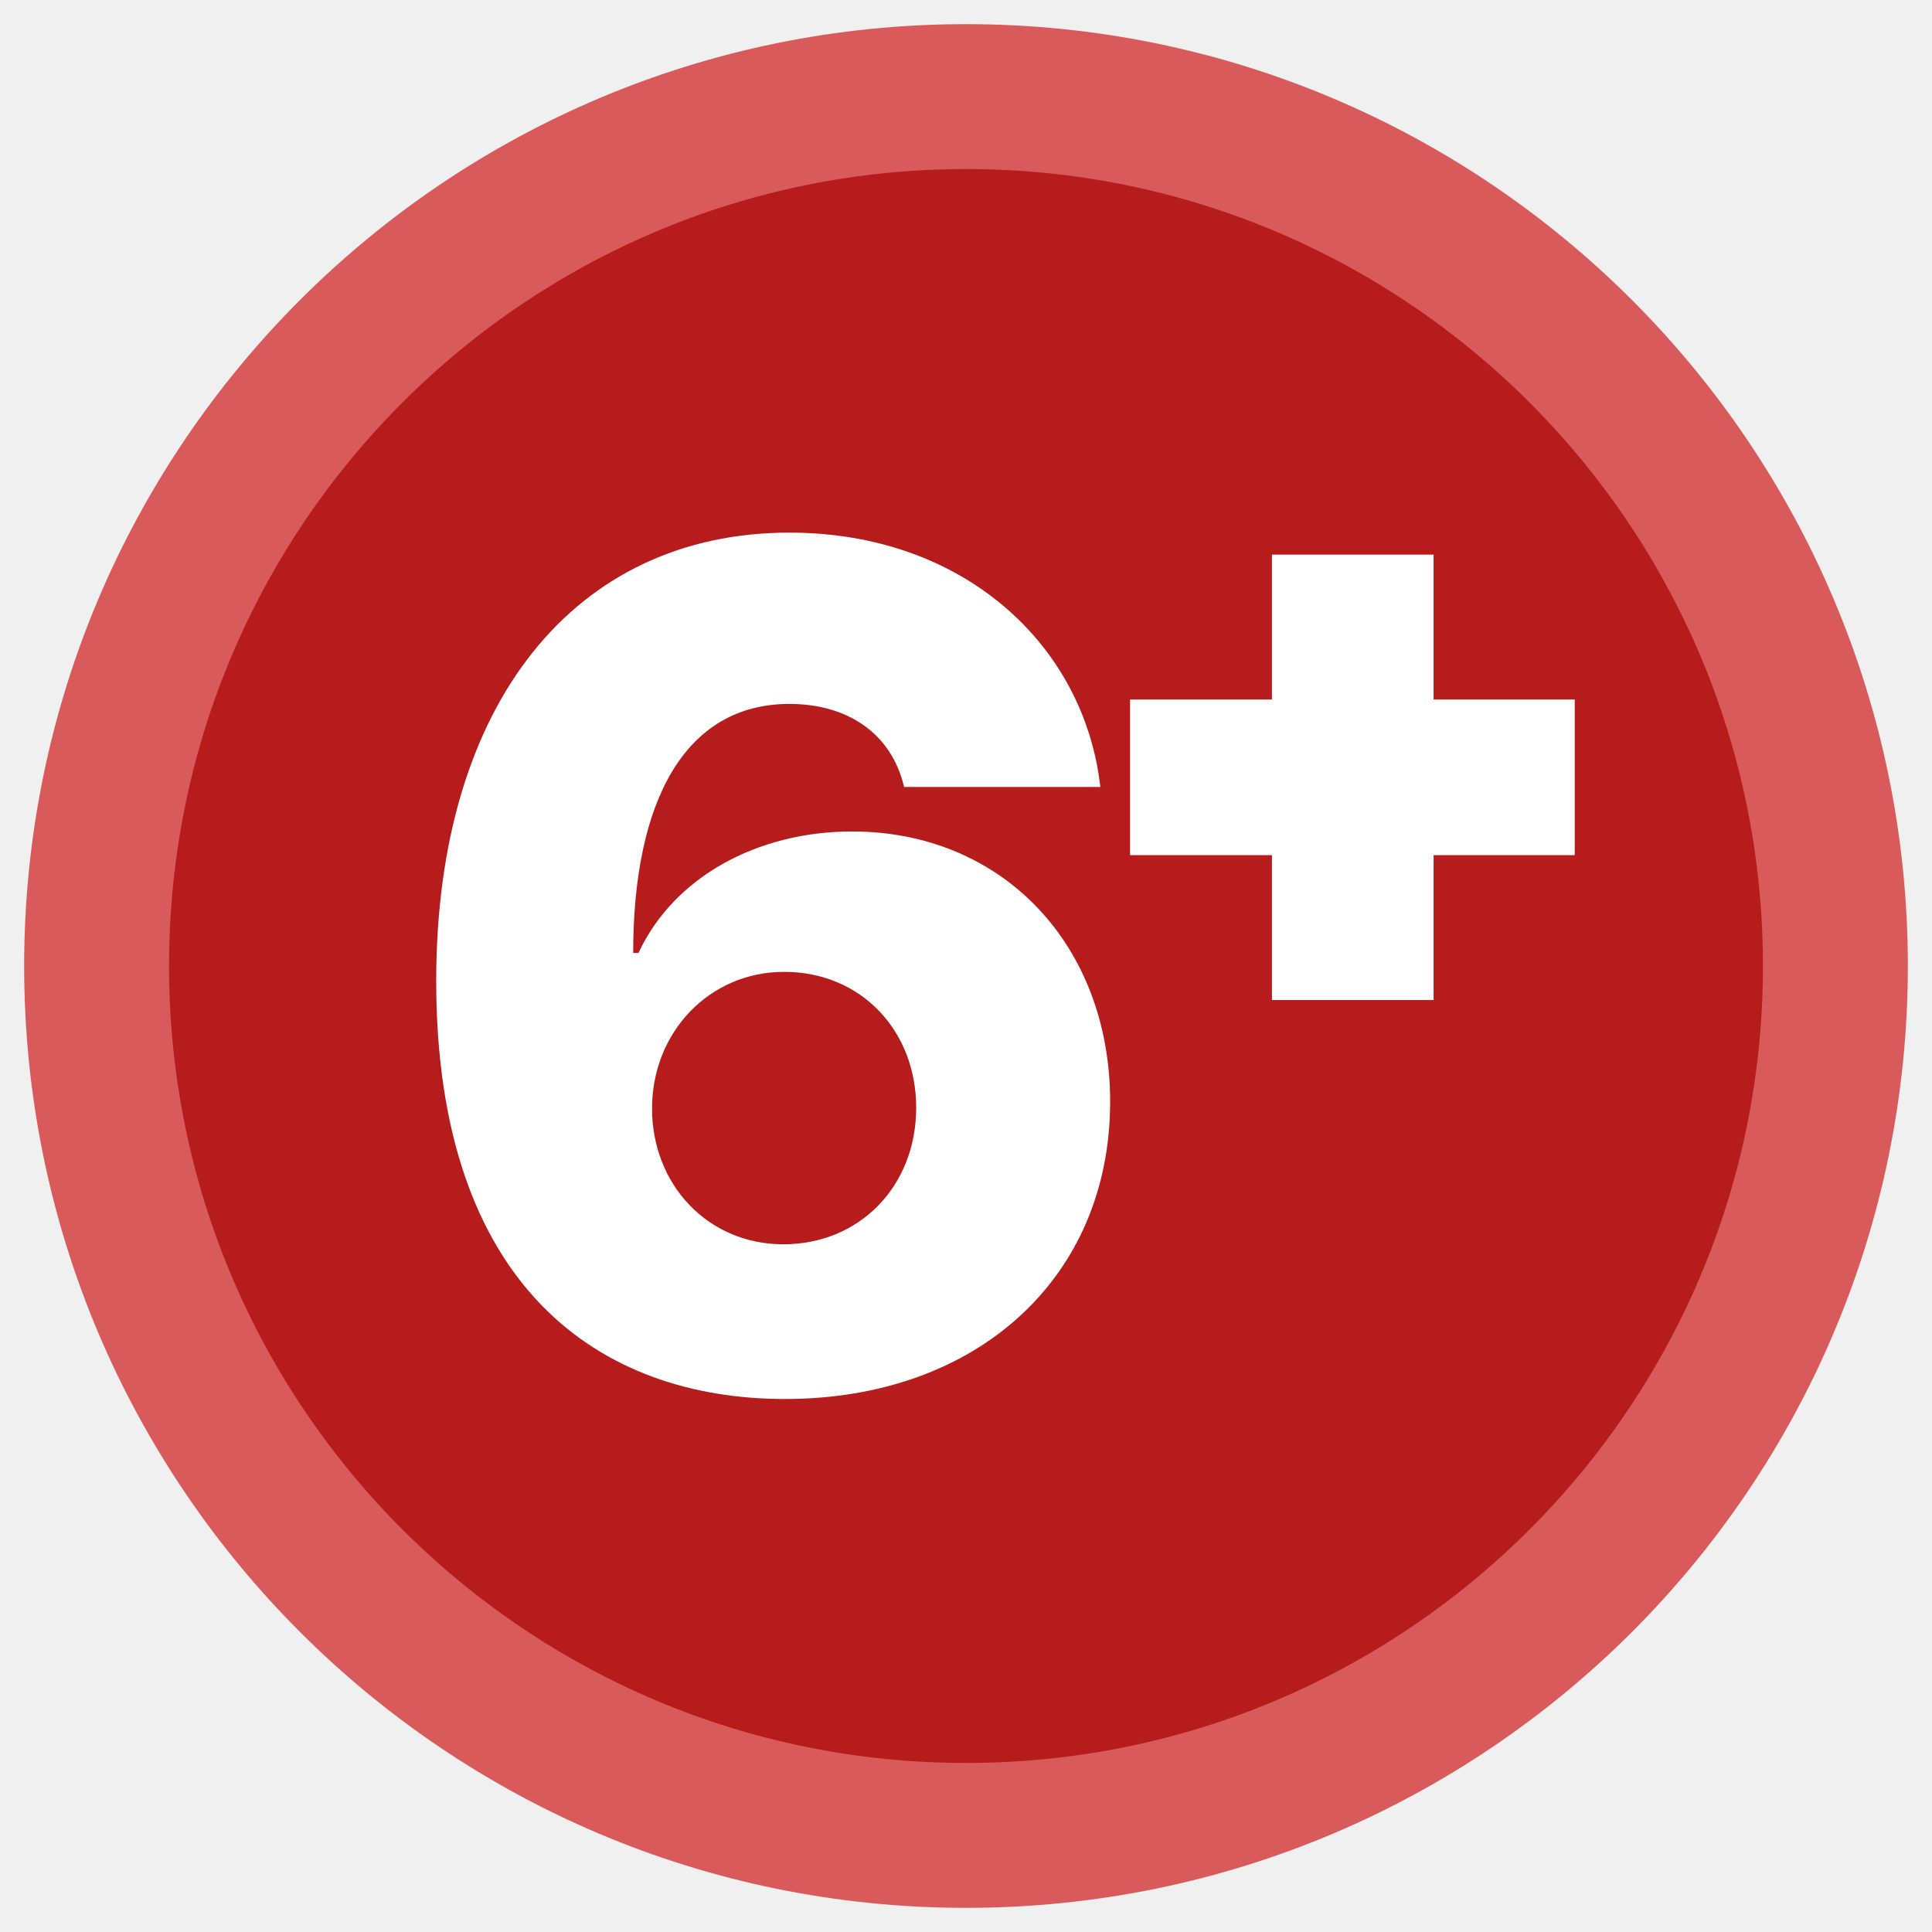
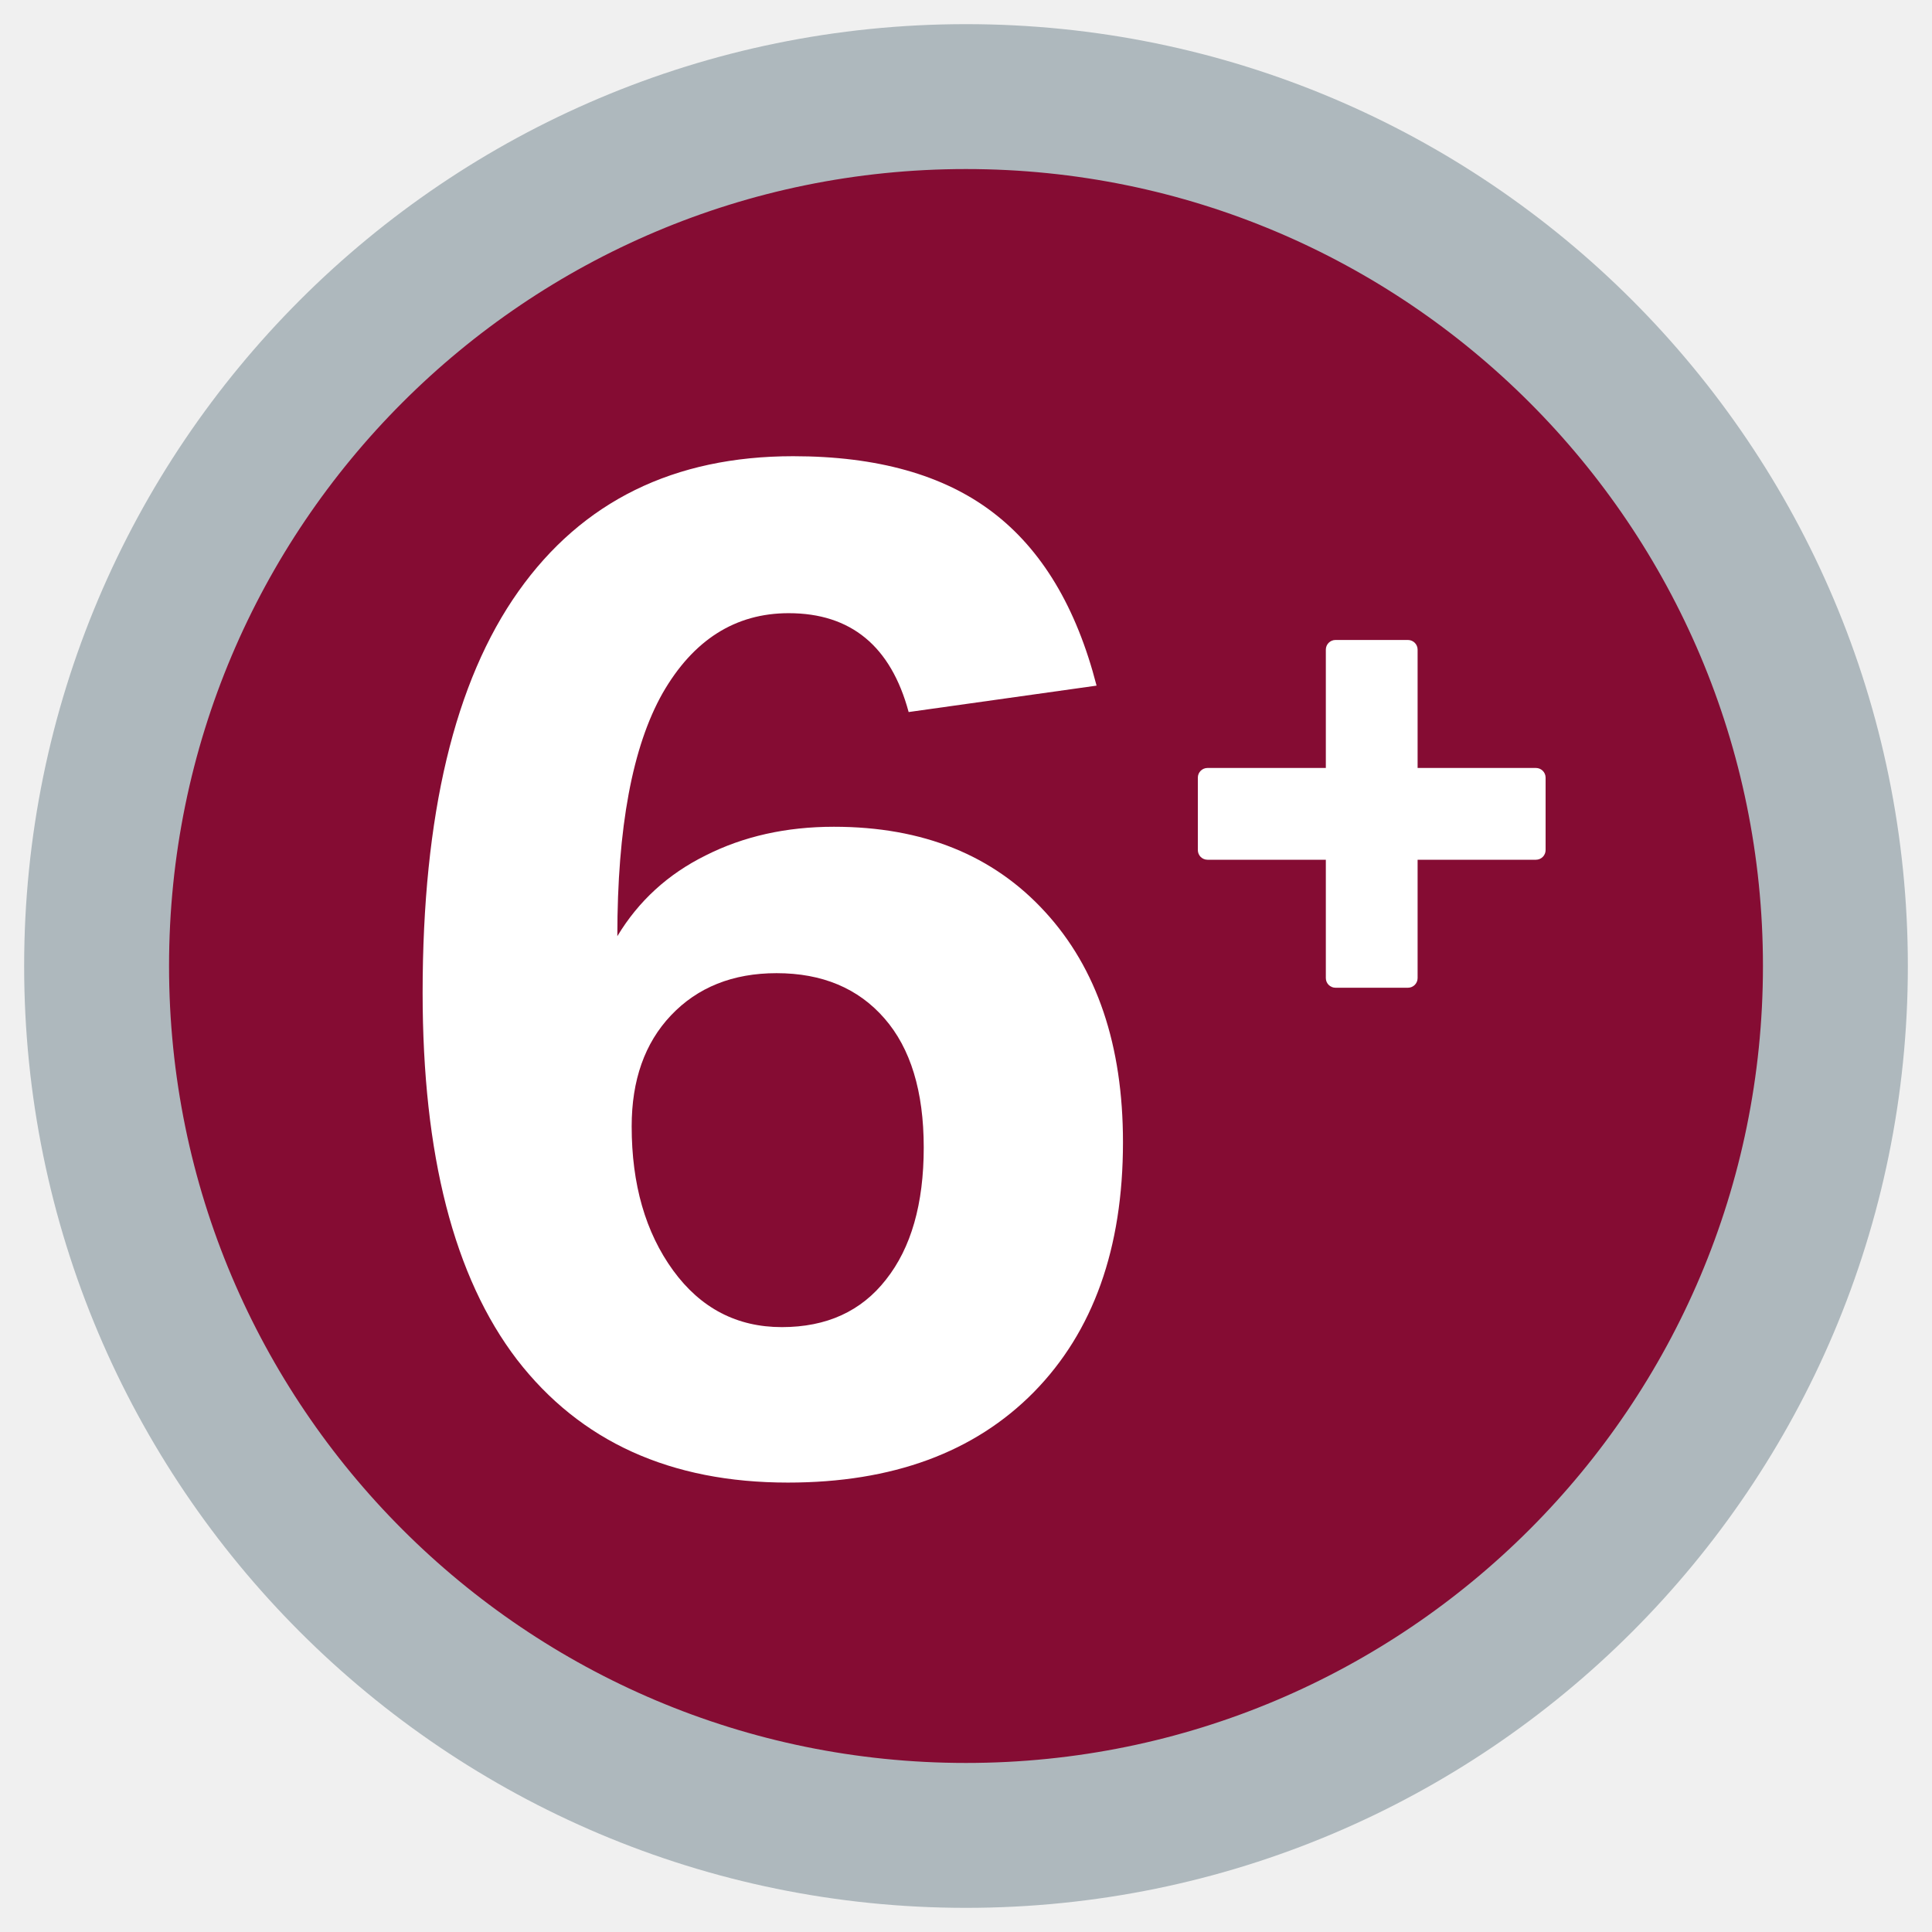
<svg xmlns="http://www.w3.org/2000/svg" width="40" height="40" viewBox="0 0 40 40">
-   <circle cx="20" cy="20" r="18" fill="#b71c1c" />
-   <circle cx="20" cy="20" r="18" stroke="#d85a5a" stroke-width="3" fill="none" />
-   <text x="16" y="20" text-anchor="middle" dominant-baseline="central" font-family="system-ui,-apple-system,sans-serif" font-size="24" font-weight="800" fill="#ffffff">6</text>
-   <text x="28" y="15" text-anchor="middle" dominant-baseline="central" font-family="system-ui,-apple-system,sans-serif" font-size="16" font-weight="900" stroke="#ffffff" stroke-width="0.8" fill="#ffffff">+</text>
+   <circle cx="20" cy="20" r="18" fill="#850C33" />
+   <circle cx="20" cy="20" r="18" stroke="#AEB8BD" stroke-width="3" fill="none" />
+   <text x="16" y="20" text-anchor="middle" dominant-baseline="central" font-family="Arial, Helvetica, sans-serif" font-size="30" font-weight="700" fill="#ffffff">6</text>
+   <rect x="24.8" y="15.9" width="7.2" height="1.9" rx="0.2" fill="#ffffff" />
+   <rect x="27.45" y="13.25" width="1.9" height="7.2" rx="0.2" fill="#ffffff" />
</svg>
